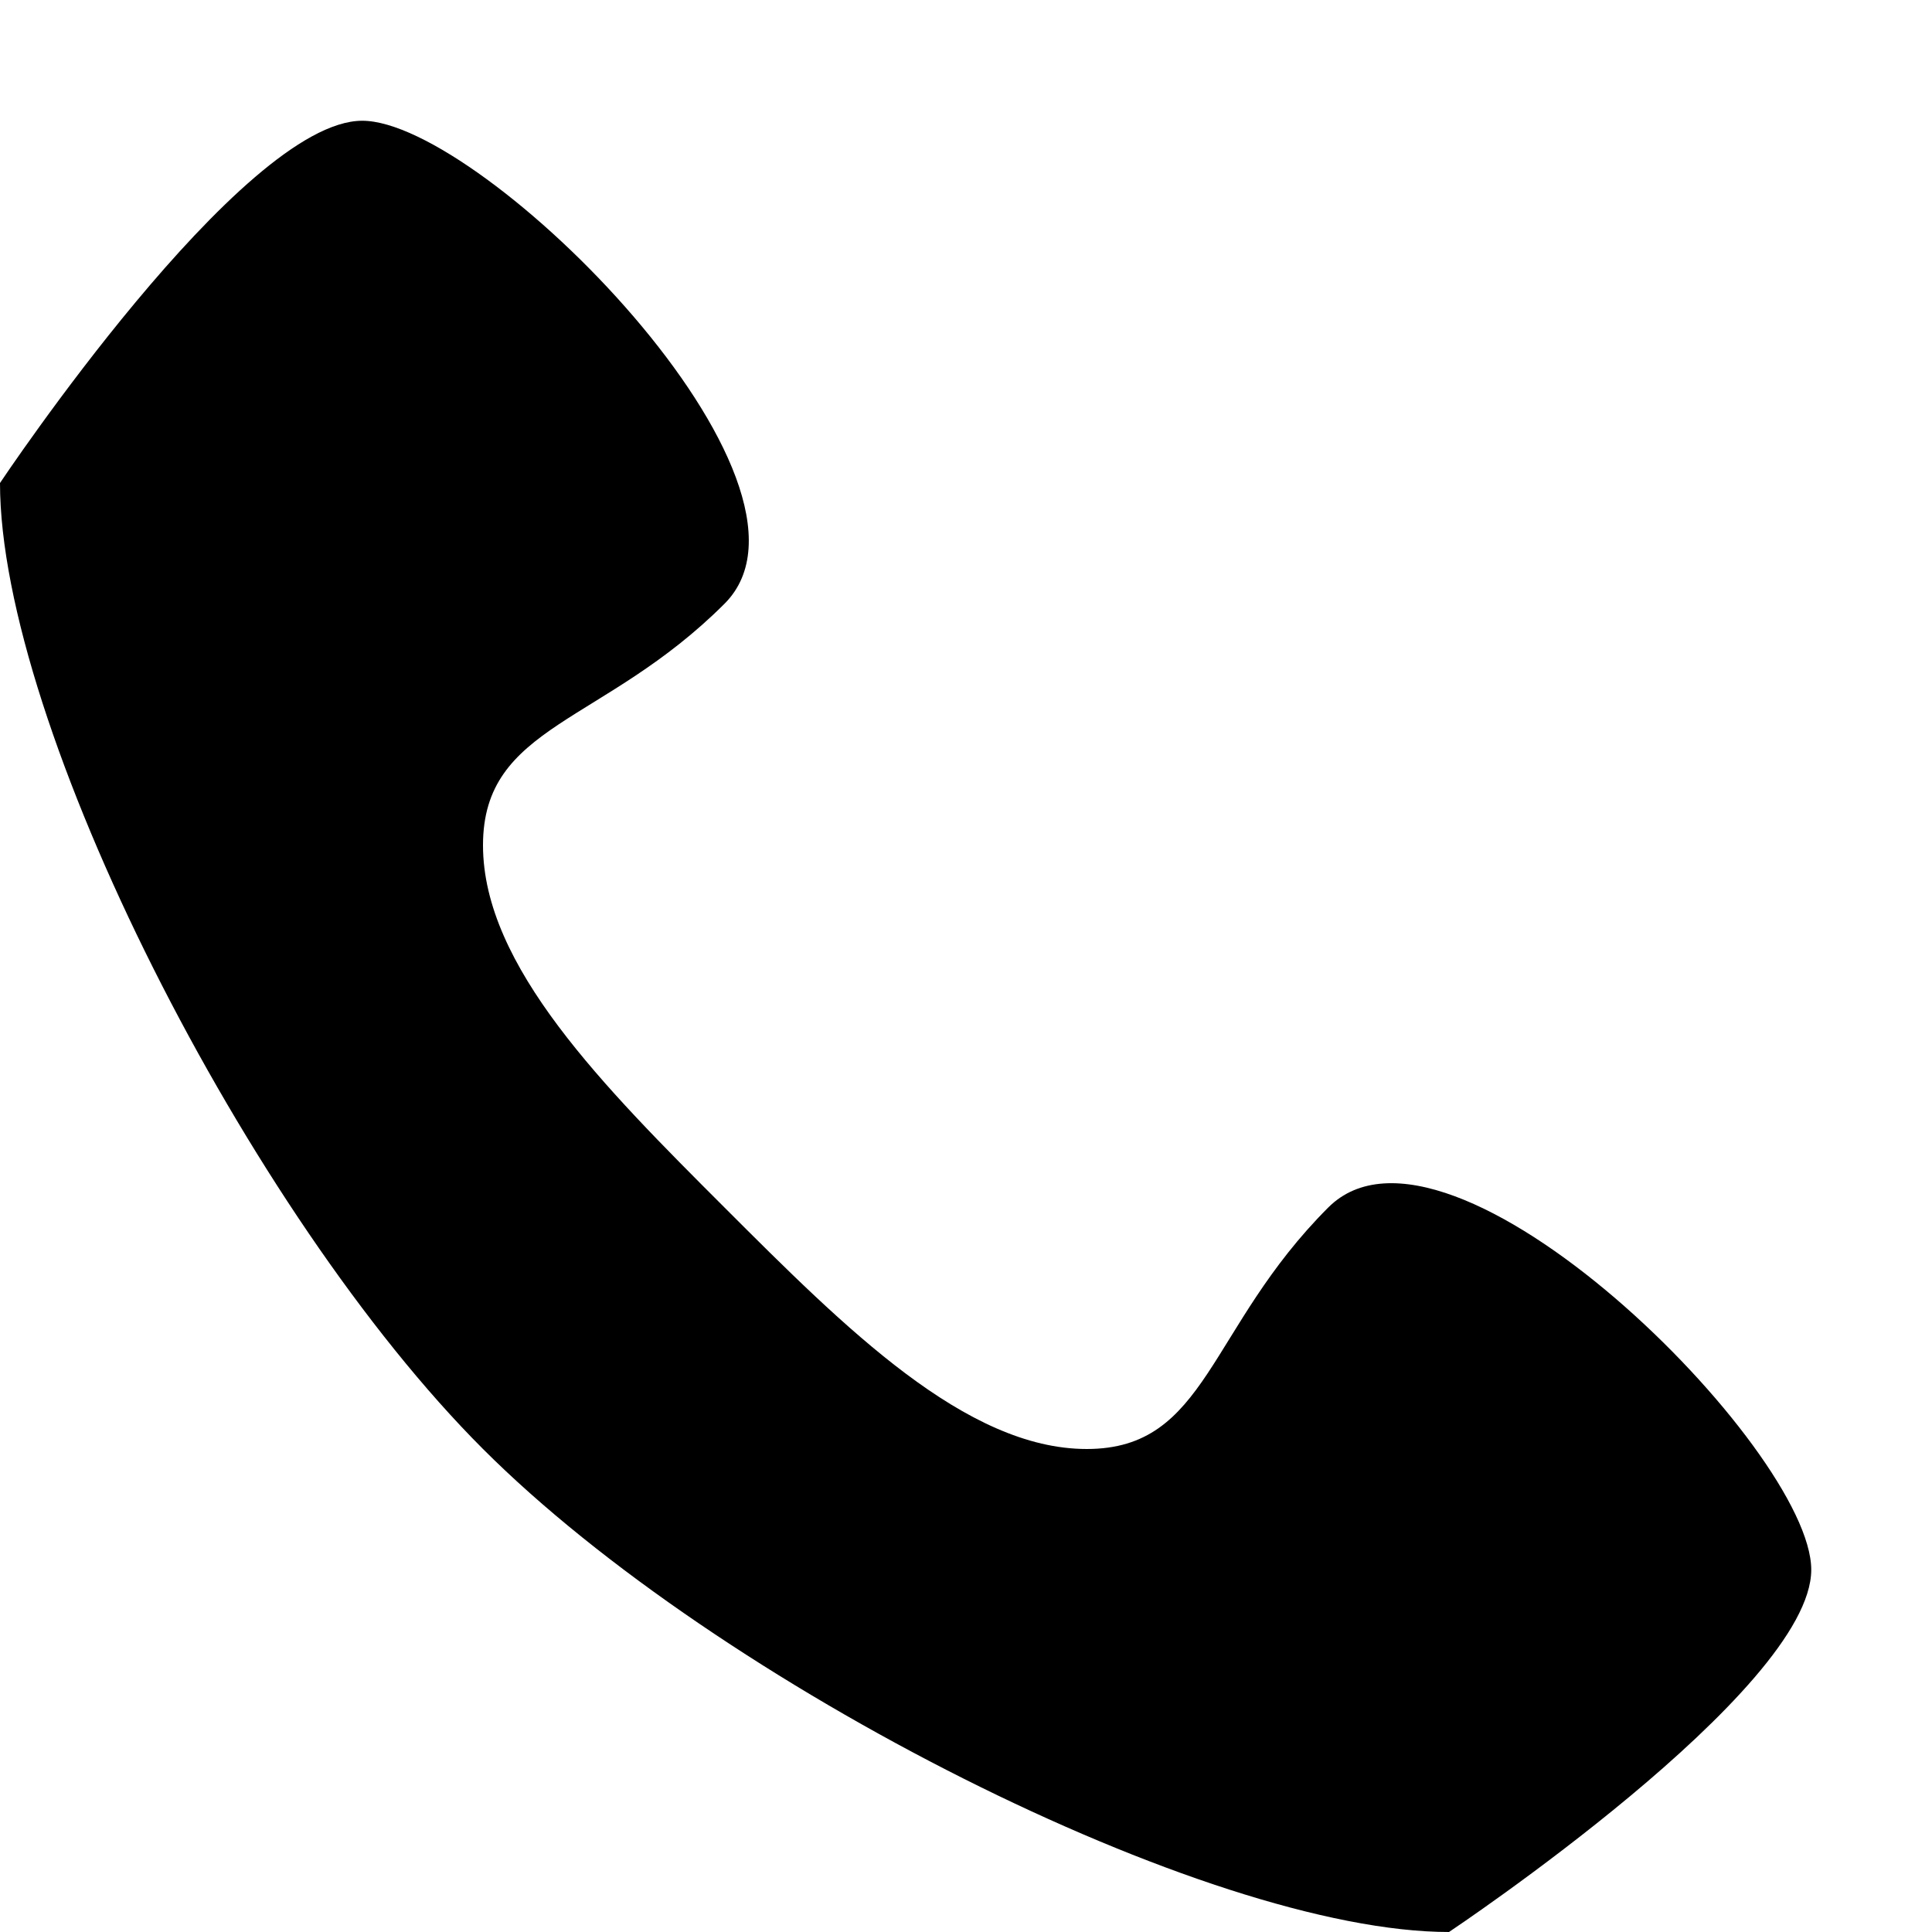
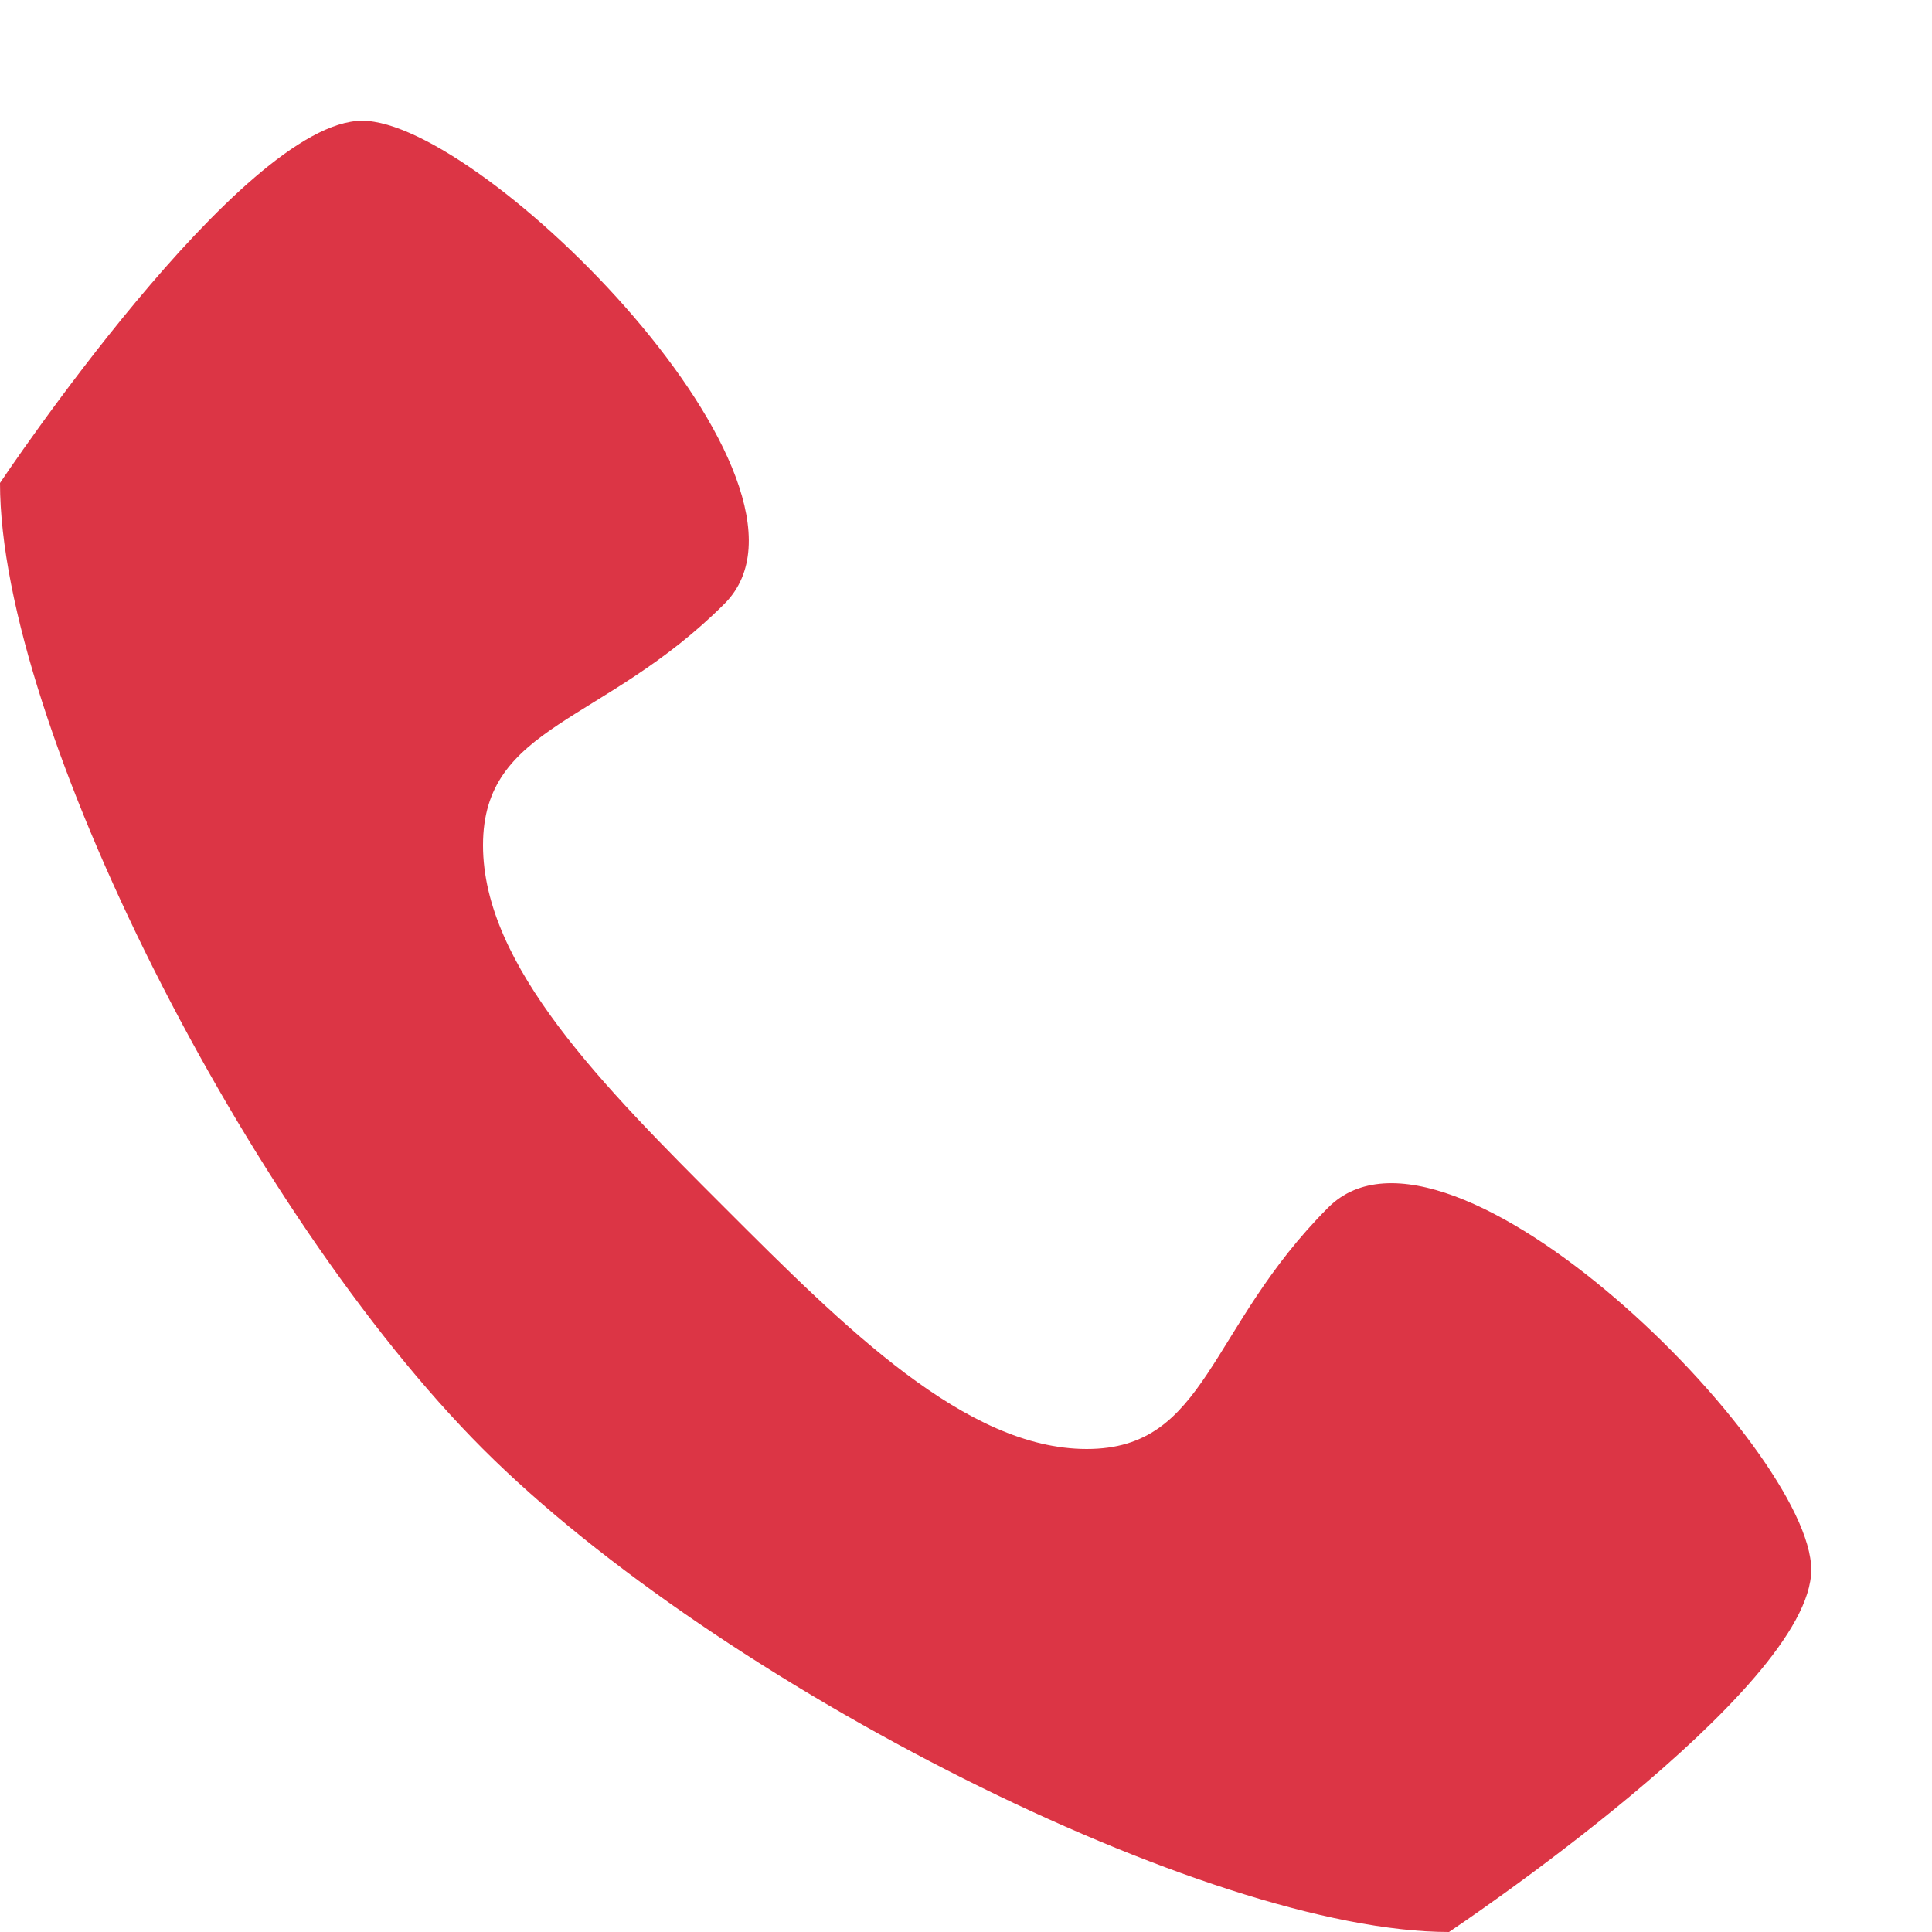
<svg xmlns="http://www.w3.org/2000/svg" version="1.1" width="34" height="34" viewBox="0 0 512 512">
  <g id="icomoon-ignore">
</g>
-   <path d="M352 320c-32 32-32 64-64 64s-64-32-96-64-64-64-64-96 32-32 64-64-64-128-96-128-96 96-96 96c0 64 65.75 193.75 128 256s192 128 256 128c0 0 96-64 96-96s-96-128-128-96z" />
+   <path fill="#dc3545" d="M352 320c-32 32-32 64-64 64s-64-32-96-64-64-64-64-96 32-32 64-64-64-128-96-128-96 96-96 96c0 64 65.75 193.75 128 256s192 128 256 128c0 0 96-64 96-96s-96-128-128-96z" />
</svg>
